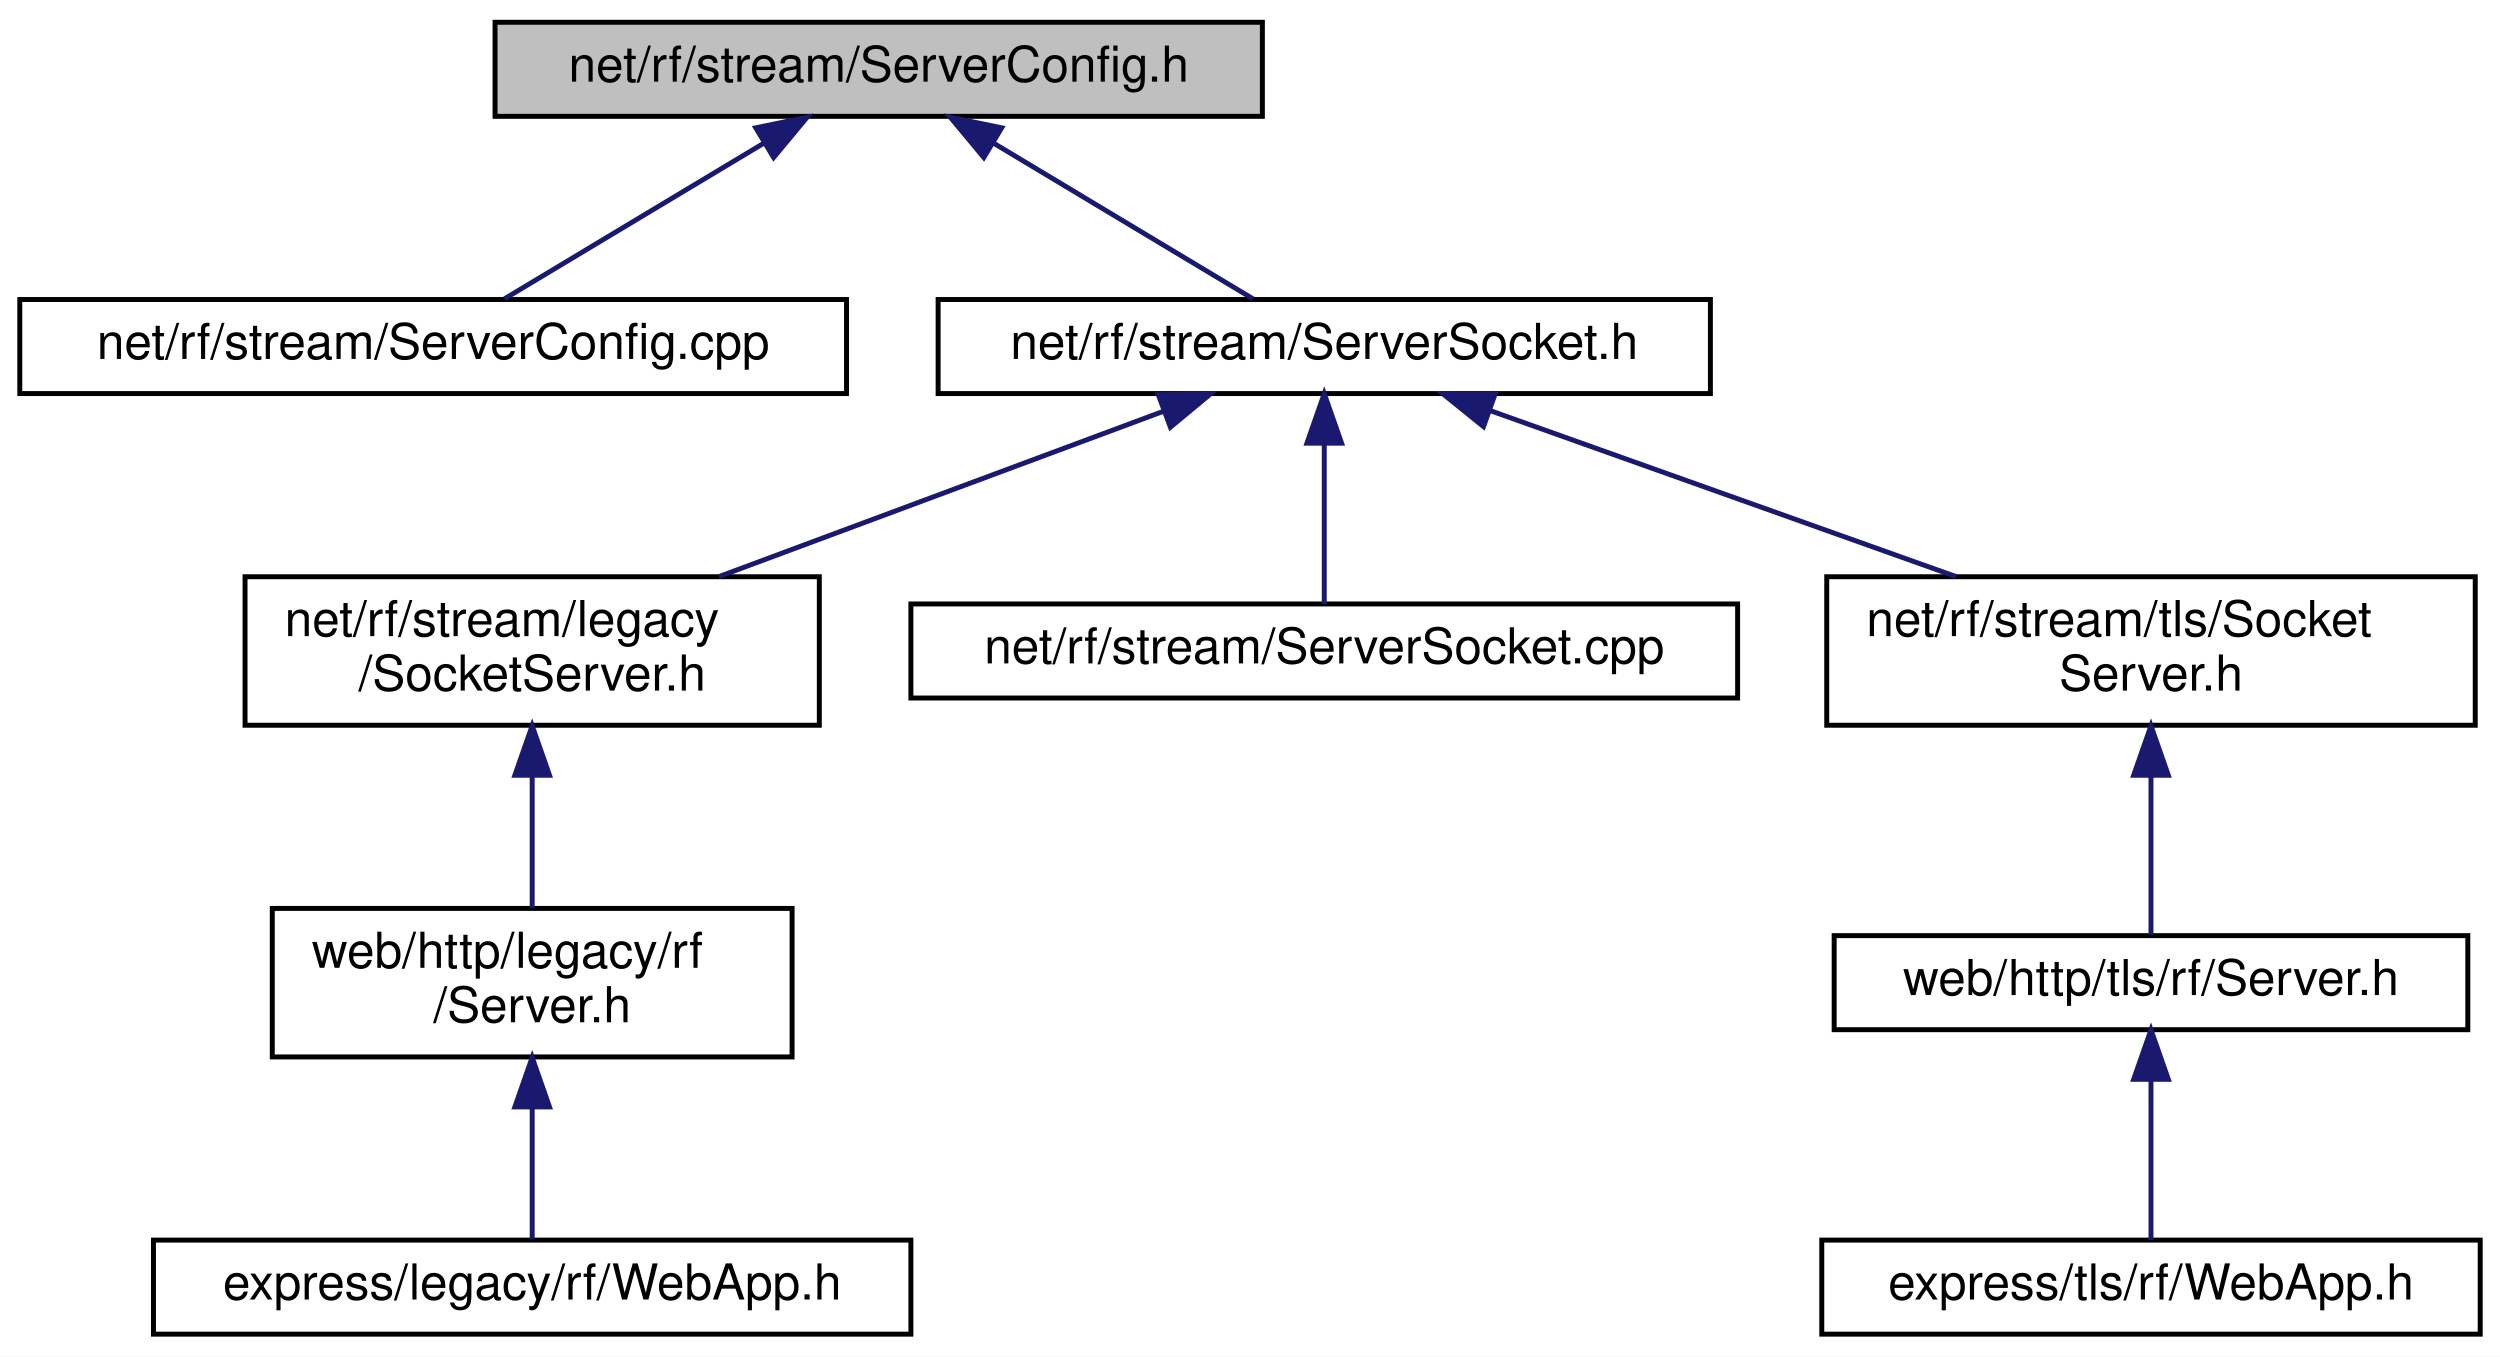
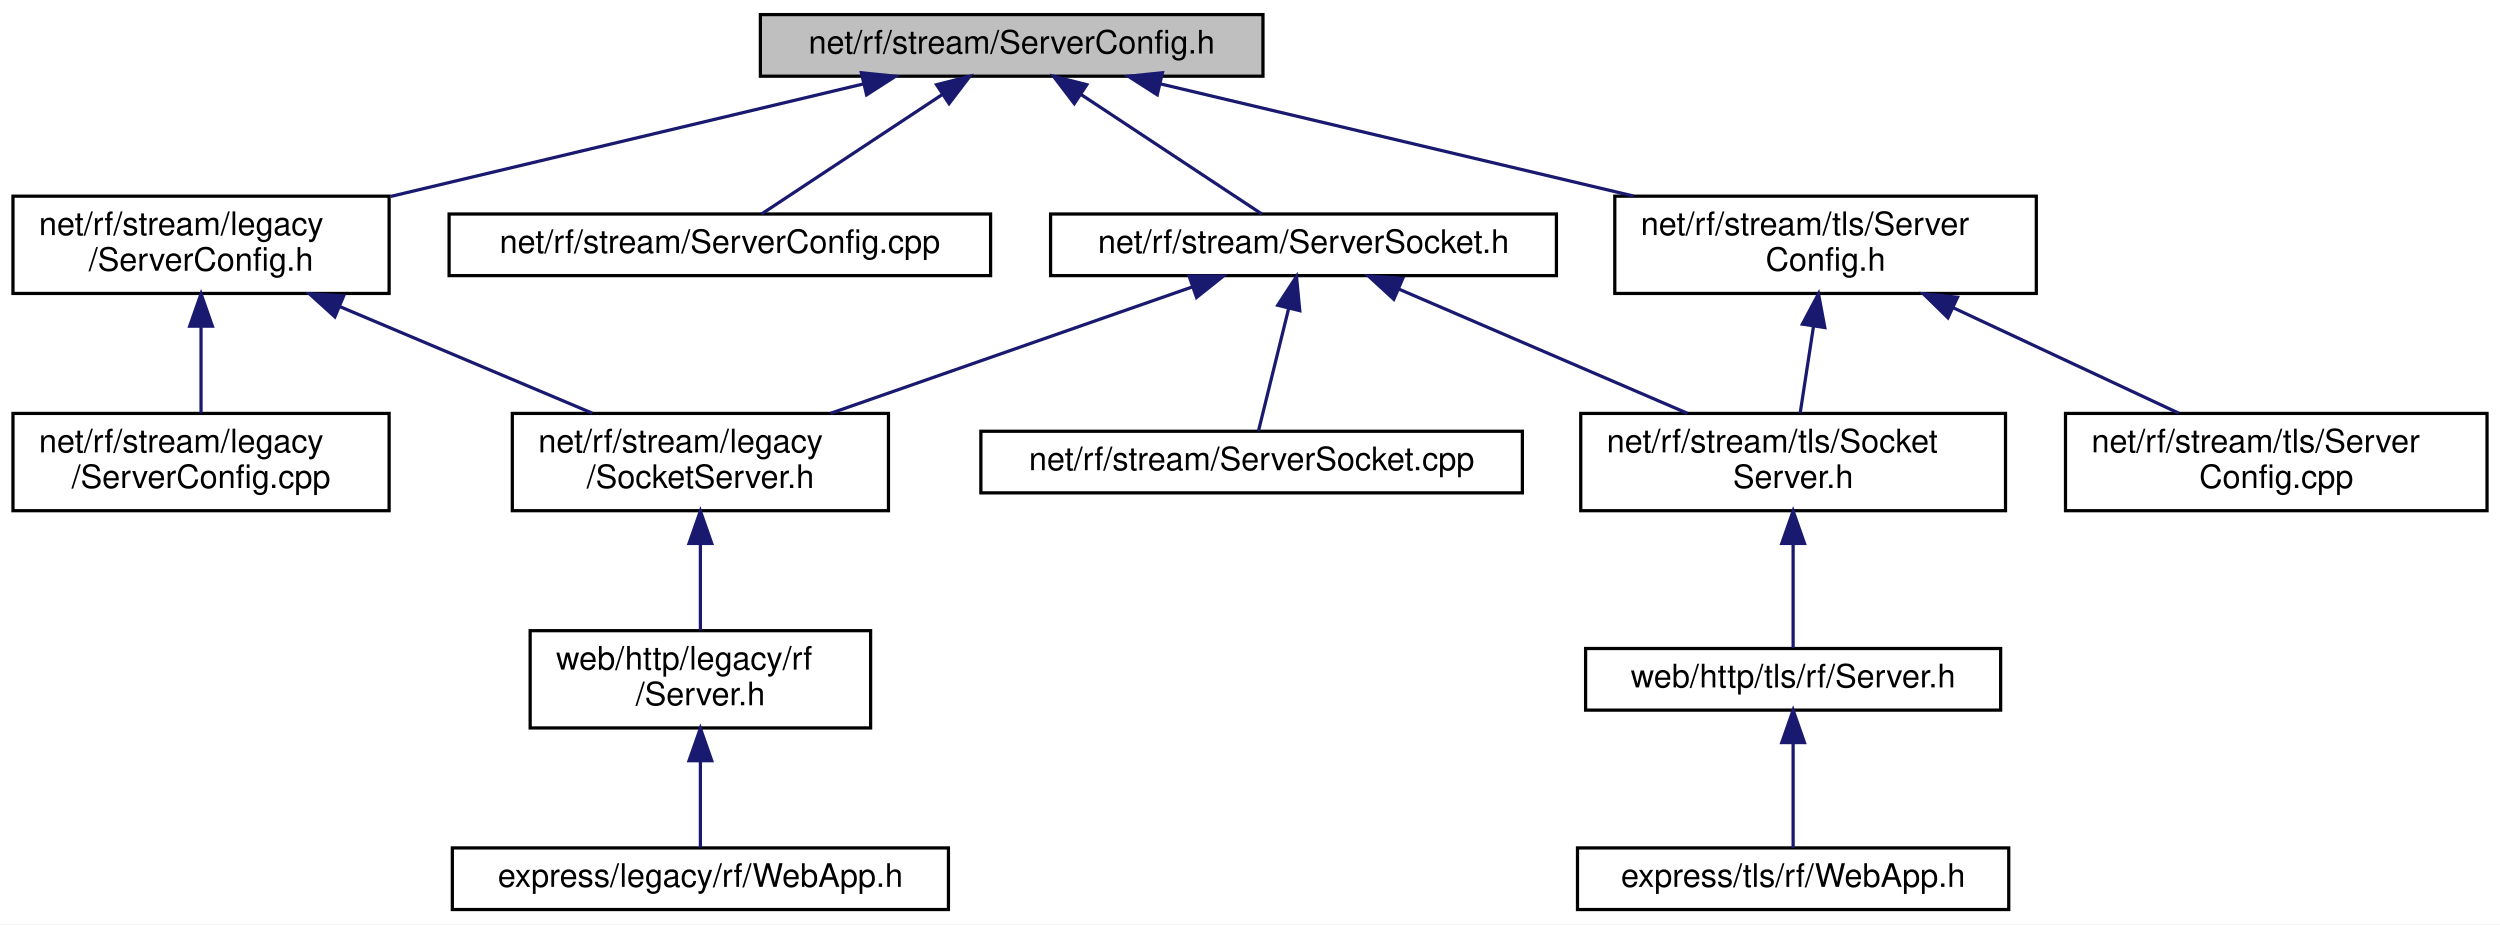
- <svg xmlns="http://www.w3.org/2000/svg" xmlns:xlink="http://www.w3.org/1999/xlink" width="505pt" height="274pt" viewBox="0.00 0.00 505.00 274.00">
-   <g id="graph0" class="graph" transform="scale(1 1) rotate(0) translate(4 270)">
-     <polygon fill="white" stroke="transparent" points="-4,4 -4,-270 501,-270 501,4 -4,4" />
+ <svg xmlns="http://www.w3.org/2000/svg" xmlns:xlink="http://www.w3.org/1999/xlink" width="771pt" height="285pt" viewBox="0.00 0.00 771.00 285.00">
+   <g id="graph0" class="graph" transform="scale(1 1) rotate(0) translate(4 281)">
+     <polygon fill="white" stroke="transparent" points="-4,4 -4,-281 767,-281 767,4 -4,4" />
    <g id="node1" class="node">
      <g id="a_node1">
        <a xlink:title=" ">
-           <polygon fill="#bfbfbf" stroke="black" points="96,-246.5 96,-265.5 251,-265.5 251,-246.5 96,-246.5" />
-           <text text-anchor="middle" x="173.5" y="-253.5" font-family="Helvetica,sans-Serif" font-size="10.00">net/rf/stream/ServerConfig.h</text>
+           <polygon fill="#bfbfbf" stroke="black" points="230.5,-257.5 230.5,-276.5 385.5,-276.5 385.5,-257.5 230.5,-257.5" />
+           <text text-anchor="middle" x="308" y="-264.5" font-family="Helvetica,sans-Serif" font-size="10.00">net/rf/stream/ServerConfig.h</text>
        </a>
      </g>
    </g>
    <g id="node2" class="node">
      <g id="a_node2">
-         <a xlink:href="rf_2stream_2_server_config_8cpp.html" target="_top" xlink:title=" ">
-           <polygon fill="white" stroke="black" points="0,-190.5 0,-209.5 167,-209.5 167,-190.5 0,-190.5" />
-           <text text-anchor="middle" x="83.5" y="-197.5" font-family="Helvetica,sans-Serif" font-size="10.00">net/rf/stream/ServerConfig.cpp</text>
+         <a xlink:href="rf_2stream_2legacy_2_server_config_8h.html" target="_top" xlink:title=" ">
+           <polygon fill="white" stroke="black" points="0,-190.5 0,-220.5 116,-220.5 116,-190.5 0,-190.5" />
+           <text text-anchor="start" x="8" y="-208.5" font-family="Helvetica,sans-Serif" font-size="10.00">net/rf/stream/legacy</text>
+           <text text-anchor="middle" x="58" y="-197.5" font-family="Helvetica,sans-Serif" font-size="10.00">/ServerConfig.h</text>
        </a>
      </g>
    </g>
    <g id="edge1" class="edge">
-       <path fill="none" stroke="midnightblue" d="M150.46,-241.18C133.9,-231.24 112.08,-218.15 97.92,-209.65" />
-       <polygon fill="midnightblue" stroke="midnightblue" points="148.66,-244.18 159.04,-246.32 152.27,-238.18 148.66,-244.18" />
+       <path fill="none" stroke="midnightblue" d="M262.2,-255.1C221.21,-245.34 160.89,-230.99 116.44,-220.41" />
+       <polygon fill="midnightblue" stroke="midnightblue" points="261.64,-258.56 272.18,-257.48 263.26,-251.75 261.64,-258.56" />
+     </g>
+     <g id="node7" class="node">
+       <g id="a_node7">
+         <a xlink:href="rf_2stream_2_server_config_8cpp.html" target="_top" xlink:title=" ">
+           <polygon fill="white" stroke="black" points="134.5,-196 134.5,-215 301.5,-215 301.5,-196 134.5,-196" />
+           <text text-anchor="middle" x="218" y="-203" font-family="Helvetica,sans-Serif" font-size="10.00">net/rf/stream/ServerConfig.cpp</text>
+         </a>
+       </g>
+     </g>
+     <g id="edge6" class="edge">
+       <path fill="none" stroke="midnightblue" d="M286.72,-251.93C269.37,-240.46 245.43,-224.63 230.87,-215.01" />
+       <polygon fill="midnightblue" stroke="midnightblue" points="284.83,-254.88 295.11,-257.48 288.69,-249.04 284.83,-254.88" />
+     </g>
+     <g id="node8" class="node">
+       <g id="a_node8">
+         <a xlink:href="net_2rf_2stream_2_server_socket_8h.html" target="_top" xlink:title=" ">
+           <polygon fill="white" stroke="black" points="320,-196 320,-215 476,-215 476,-196 320,-196" />
+           <text text-anchor="middle" x="398" y="-203" font-family="Helvetica,sans-Serif" font-size="10.00">net/rf/stream/ServerSocket.h</text>
+         </a>
+       </g>
+     </g>
+     <g id="edge7" class="edge">
+       <path fill="none" stroke="midnightblue" d="M329.28,-251.93C346.63,-240.46 370.57,-224.63 385.13,-215.01" />
+       <polygon fill="midnightblue" stroke="midnightblue" points="327.31,-249.04 320.89,-257.48 331.17,-254.88 327.31,-249.04" />
+     </g>
+     <g id="node13" class="node">
+       <g id="a_node13">
+         <a xlink:href="rf_2stream_2tls_2_server_config_8h.html" target="_top" xlink:title=" ">
+           <polygon fill="white" stroke="black" points="494,-190.5 494,-220.5 624,-220.5 624,-190.5 494,-190.5" />
+           <text text-anchor="start" x="502" y="-208.5" font-family="Helvetica,sans-Serif" font-size="10.00">net/rf/stream/tls/Server</text>
+           <text text-anchor="middle" x="559" y="-197.5" font-family="Helvetica,sans-Serif" font-size="10.00">Config.h</text>
+         </a>
+       </g>
+     </g>
+     <g id="edge13" class="edge">
+       <path fill="none" stroke="midnightblue" d="M353.95,-255.11C394.96,-245.39 455.25,-231.1 499.84,-220.52" />
+       <polygon fill="midnightblue" stroke="midnightblue" points="352.89,-251.76 343.96,-257.48 354.5,-258.57 352.89,-251.76" />
    </g>
    <g id="node3" class="node">
      <g id="a_node3">
-         <a xlink:href="net_2rf_2stream_2_server_socket_8h.html" target="_top" xlink:title=" ">
-           <polygon fill="white" stroke="black" points="185.5,-190.5 185.5,-209.5 341.5,-209.5 341.5,-190.5 185.5,-190.5" />
-           <text text-anchor="middle" x="263.5" y="-197.5" font-family="Helvetica,sans-Serif" font-size="10.00">net/rf/stream/ServerSocket.h</text>
+         <a xlink:href="rf_2stream_2legacy_2_server_config_8cpp.html" target="_top" xlink:title=" ">
+           <polygon fill="white" stroke="black" points="0,-123.5 0,-153.5 116,-153.5 116,-123.5 0,-123.5" />
+           <text text-anchor="start" x="8" y="-141.5" font-family="Helvetica,sans-Serif" font-size="10.00">net/rf/stream/legacy</text>
+           <text text-anchor="middle" x="58" y="-130.5" font-family="Helvetica,sans-Serif" font-size="10.00">/ServerConfig.cpp</text>
        </a>
      </g>
    </g>
    <g id="edge2" class="edge">
-       <path fill="none" stroke="midnightblue" d="M196.54,-241.18C213.1,-231.24 234.92,-218.15 249.08,-209.65" />
-       <polygon fill="midnightblue" stroke="midnightblue" points="194.73,-238.18 187.96,-246.32 198.34,-244.18 194.73,-238.18" />
+       <path fill="none" stroke="midnightblue" d="M58,-180.11C58,-171.15 58,-161.32 58,-153.58" />
+       <polygon fill="midnightblue" stroke="midnightblue" points="54.5,-180.4 58,-190.4 61.5,-180.4 54.5,-180.4" />
    </g>
    <g id="node4" class="node">
      <g id="a_node4">
        <a xlink:href="net_2rf_2stream_2legacy_2_socket_server_8h.html" target="_top" xlink:title=" ">
-           <polygon fill="white" stroke="black" points="45.5,-123.5 45.5,-153.5 161.5,-153.5 161.5,-123.5 45.5,-123.5" />
-           <text text-anchor="start" x="53.5" y="-141.5" font-family="Helvetica,sans-Serif" font-size="10.00">net/rf/stream/legacy</text>
-           <text text-anchor="middle" x="103.5" y="-130.5" font-family="Helvetica,sans-Serif" font-size="10.00">/SocketServer.h</text>
+           <polygon fill="white" stroke="black" points="154,-123.5 154,-153.5 270,-153.5 270,-123.5 154,-123.5" />
+           <text text-anchor="start" x="162" y="-141.5" font-family="Helvetica,sans-Serif" font-size="10.00">net/rf/stream/legacy</text>
+           <text text-anchor="middle" x="212" y="-130.5" font-family="Helvetica,sans-Serif" font-size="10.00">/SocketServer.h</text>
        </a>
      </g>
    </g>
    <g id="edge3" class="edge">
-       <path fill="none" stroke="midnightblue" d="M231.17,-186.98C205.15,-177.3 168.55,-163.69 141.21,-153.52" />
-       <polygon fill="midnightblue" stroke="midnightblue" points="229.98,-190.27 240.58,-190.48 232.42,-183.71 229.98,-190.27" />
-     </g>
-     <g id="node7" class="node">
-       <g id="a_node7">
-         <a xlink:href="rf_2stream_2_server_socket_8cpp.html" target="_top" xlink:title=" ">
-           <polygon fill="white" stroke="black" points="180,-129 180,-148 347,-148 347,-129 180,-129" />
-           <text text-anchor="middle" x="263.5" y="-136" font-family="Helvetica,sans-Serif" font-size="10.00">net/rf/stream/ServerSocket.cpp</text>
-         </a>
-       </g>
-     </g>
-     <g id="edge6" class="edge">
-       <path fill="none" stroke="midnightblue" d="M263.5,-180.32C263.5,-169.5 263.5,-156.4 263.5,-148.01" />
-       <polygon fill="midnightblue" stroke="midnightblue" points="260,-180.48 263.5,-190.48 267,-180.48 260,-180.48" />
-     </g>
-     <g id="node8" class="node">
-       <g id="a_node8">
-         <a xlink:href="net_2rf_2stream_2tls_2_socket_server_8h.html" target="_top" xlink:title=" ">
-           <polygon fill="white" stroke="black" points="365,-123.5 365,-153.5 496,-153.5 496,-123.5 365,-123.5" />
-           <text text-anchor="start" x="373" y="-141.5" font-family="Helvetica,sans-Serif" font-size="10.00">net/rf/stream/tls/Socket</text>
-           <text text-anchor="middle" x="430.5" y="-130.5" font-family="Helvetica,sans-Serif" font-size="10.00">Server.h</text>
-         </a>
-       </g>
-     </g>
-     <g id="edge7" class="edge">
-       <path fill="none" stroke="midnightblue" d="M296.89,-187.1C324.06,-177.42 362.47,-163.74 391.14,-153.52" />
-       <polygon fill="midnightblue" stroke="midnightblue" points="295.67,-183.82 287.43,-190.48 298.02,-190.42 295.67,-183.82" />
+       <path fill="none" stroke="midnightblue" d="M100.87,-186.41C125.45,-176.03 155.86,-163.2 178.65,-153.58" />
+       <polygon fill="midnightblue" stroke="midnightblue" points="99.27,-183.28 91.42,-190.4 101.99,-189.73 99.27,-183.28" />
    </g>
    <g id="node5" class="node">
      <g id="a_node5">
        <a xlink:href="legacy_2rf_2_server_8h.html" target="_top" xlink:title=" ">
-           <polygon fill="white" stroke="black" points="51,-56.5 51,-86.5 156,-86.5 156,-56.5 51,-56.5" />
-           <text text-anchor="start" x="59" y="-74.5" font-family="Helvetica,sans-Serif" font-size="10.00">web/http/legacy/rf</text>
-           <text text-anchor="middle" x="103.5" y="-63.5" font-family="Helvetica,sans-Serif" font-size="10.00">/Server.h</text>
+           <polygon fill="white" stroke="black" points="159.5,-56.5 159.5,-86.5 264.5,-86.5 264.5,-56.5 159.5,-56.5" />
+           <text text-anchor="start" x="167.5" y="-74.5" font-family="Helvetica,sans-Serif" font-size="10.00">web/http/legacy/rf</text>
+           <text text-anchor="middle" x="212" y="-63.5" font-family="Helvetica,sans-Serif" font-size="10.00">/Server.h</text>
        </a>
      </g>
    </g>
    <g id="edge4" class="edge">
-       <path fill="none" stroke="midnightblue" d="M103.5,-113.11C103.5,-104.15 103.5,-94.32 103.5,-86.58" />
-       <polygon fill="midnightblue" stroke="midnightblue" points="100,-113.4 103.5,-123.4 107,-113.4 100,-113.4" />
+       <path fill="none" stroke="midnightblue" d="M212,-113.11C212,-104.15 212,-94.32 212,-86.58" />
+       <polygon fill="midnightblue" stroke="midnightblue" points="208.5,-113.4 212,-123.4 215.5,-113.4 208.5,-113.4" />
    </g>
    <g id="node6" class="node">
      <g id="a_node6">
        <a xlink:href="legacy_2rf_2_web_app_8h.html" target="_top" xlink:title=" ">
-           <polygon fill="white" stroke="black" points="27,-0.5 27,-19.5 180,-19.5 180,-0.5 27,-0.5" />
-           <text text-anchor="middle" x="103.5" y="-7.5" font-family="Helvetica,sans-Serif" font-size="10.00">express/legacy/rf/WebApp.h</text>
+           <polygon fill="white" stroke="black" points="135.5,-0.5 135.5,-19.5 288.5,-19.5 288.5,-0.5 135.5,-0.5" />
+           <text text-anchor="middle" x="212" y="-7.5" font-family="Helvetica,sans-Serif" font-size="10.00">express/legacy/rf/WebApp.h</text>
        </a>
      </g>
    </g>
    <g id="edge5" class="edge">
-       <path fill="none" stroke="midnightblue" d="M103.5,-46.29C103.5,-36.86 103.5,-26.65 103.5,-19.66" />
-       <polygon fill="midnightblue" stroke="midnightblue" points="100,-46.4 103.5,-56.4 107,-46.4 100,-46.4" />
+       <path fill="none" stroke="midnightblue" d="M212,-46.29C212,-36.86 212,-26.65 212,-19.66" />
+       <polygon fill="midnightblue" stroke="midnightblue" points="208.5,-46.4 212,-56.4 215.5,-46.4 208.5,-46.4" />
+     </g>
+     <g id="edge8" class="edge">
+       <path fill="none" stroke="midnightblue" d="M363.63,-192.49C332.1,-181.47 285.38,-165.14 252.14,-153.53" />
+       <polygon fill="midnightblue" stroke="midnightblue" points="362.71,-195.87 373.3,-195.87 365.02,-189.27 362.71,-195.87" />
    </g>
    <g id="node9" class="node">
      <g id="a_node9">
-         <a xlink:href="tls_2rf_2_server_8h.html" target="_top" xlink:title=" ">
-           <polygon fill="white" stroke="black" points="366.5,-62 366.5,-81 494.5,-81 494.5,-62 366.5,-62" />
-           <text text-anchor="middle" x="430.5" y="-69" font-family="Helvetica,sans-Serif" font-size="10.00">web/http/tls/rf/Server.h</text>
-         </a>
-       </g>
-     </g>
-     <g id="edge8" class="edge">
-       <path fill="none" stroke="midnightblue" d="M430.5,-113.25C430.5,-102.02 430.5,-89.38 430.5,-81.19" />
-       <polygon fill="midnightblue" stroke="midnightblue" points="427,-113.4 430.5,-123.4 434,-113.4 427,-113.4" />
-     </g>
-     <g id="node10" class="node">
-       <g id="a_node10">
-         <a xlink:href="tls_2rf_2_web_app_8h.html" target="_top" xlink:title=" ">
-           <polygon fill="white" stroke="black" points="364,-0.5 364,-19.5 497,-19.5 497,-0.5 364,-0.5" />
-           <text text-anchor="middle" x="430.5" y="-7.5" font-family="Helvetica,sans-Serif" font-size="10.00">express/tls/rf/WebApp.h</text>
+         <a xlink:href="rf_2stream_2_server_socket_8cpp.html" target="_top" xlink:title=" ">
+           <polygon fill="white" stroke="black" points="298.5,-129 298.5,-148 465.5,-148 465.5,-129 298.5,-129" />
+           <text text-anchor="middle" x="382" y="-136" font-family="Helvetica,sans-Serif" font-size="10.00">net/rf/stream/ServerSocket.cpp</text>
        </a>
      </g>
    </g>
    <g id="edge9" class="edge">
-       <path fill="none" stroke="midnightblue" d="M430.5,-51.82C430.5,-41 430.5,-27.9 430.5,-19.51" />
-       <polygon fill="midnightblue" stroke="midnightblue" points="427,-51.98 430.5,-61.98 434,-51.98 427,-51.98" />
+       <path fill="none" stroke="midnightblue" d="M393.43,-185.91C390.37,-173.49 386.48,-157.72 384.12,-148.13" />
+       <polygon fill="midnightblue" stroke="midnightblue" points="390.05,-186.86 395.84,-195.73 396.85,-185.19 390.05,-186.86" />
+     </g>
+     <g id="node10" class="node">
+       <g id="a_node10">
+         <a xlink:href="net_2rf_2stream_2tls_2_socket_server_8h.html" target="_top" xlink:title=" ">
+           <polygon fill="white" stroke="black" points="483.5,-123.5 483.5,-153.5 614.5,-153.5 614.5,-123.5 483.5,-123.5" />
+           <text text-anchor="start" x="491.5" y="-141.5" font-family="Helvetica,sans-Serif" font-size="10.00">net/rf/stream/tls/Socket</text>
+           <text text-anchor="middle" x="549" y="-130.5" font-family="Helvetica,sans-Serif" font-size="10.00">Server.h</text>
+         </a>
+       </g>
+     </g>
+     <g id="edge10" class="edge">
+       <path fill="none" stroke="midnightblue" d="M427.24,-191.91C452.81,-180.91 489.9,-164.94 516.41,-153.53" />
+       <polygon fill="midnightblue" stroke="midnightblue" points="425.85,-188.7 418.05,-195.87 428.62,-195.13 425.85,-188.7" />
+     </g>
+     <g id="node11" class="node">
+       <g id="a_node11">
+         <a xlink:href="tls_2rf_2_server_8h.html" target="_top" xlink:title=" ">
+           <polygon fill="white" stroke="black" points="485,-62 485,-81 613,-81 613,-62 485,-62" />
+           <text text-anchor="middle" x="549" y="-69" font-family="Helvetica,sans-Serif" font-size="10.00">web/http/tls/rf/Server.h</text>
+         </a>
+       </g>
+     </g>
+     <g id="edge11" class="edge">
+       <path fill="none" stroke="midnightblue" d="M549,-113.25C549,-102.02 549,-89.38 549,-81.19" />
+       <polygon fill="midnightblue" stroke="midnightblue" points="545.5,-113.4 549,-123.4 552.5,-113.4 545.5,-113.4" />
+     </g>
+     <g id="node12" class="node">
+       <g id="a_node12">
+         <a xlink:href="tls_2rf_2_web_app_8h.html" target="_top" xlink:title=" ">
+           <polygon fill="white" stroke="black" points="482.5,-0.5 482.5,-19.5 615.5,-19.5 615.5,-0.5 482.5,-0.5" />
+           <text text-anchor="middle" x="549" y="-7.5" font-family="Helvetica,sans-Serif" font-size="10.00">express/tls/rf/WebApp.h</text>
+         </a>
+       </g>
+     </g>
+     <g id="edge12" class="edge">
+       <path fill="none" stroke="midnightblue" d="M549,-51.82C549,-41 549,-27.9 549,-19.51" />
+       <polygon fill="midnightblue" stroke="midnightblue" points="545.5,-51.98 549,-61.98 552.5,-51.98 545.5,-51.98" />
+     </g>
+     <g id="edge15" class="edge">
+       <path fill="none" stroke="midnightblue" d="M555.29,-180.4C553.9,-171.37 552.37,-161.41 551.17,-153.58" />
+       <polygon fill="midnightblue" stroke="midnightblue" points="551.85,-181.04 556.83,-190.4 558.77,-179.98 551.85,-181.04" />
+     </g>
+     <g id="node14" class="node">
+       <g id="a_node14">
+         <a xlink:href="rf_2stream_2tls_2_server_config_8cpp.html" target="_top" xlink:title=" ">
+           <polygon fill="white" stroke="black" points="633,-123.5 633,-153.5 763,-153.5 763,-123.5 633,-123.5" />
+           <text text-anchor="start" x="641" y="-141.5" font-family="Helvetica,sans-Serif" font-size="10.00">net/rf/stream/tls/Server</text>
+           <text text-anchor="middle" x="698" y="-130.5" font-family="Helvetica,sans-Serif" font-size="10.00">Config.cpp</text>
+         </a>
+       </g>
+     </g>
+     <g id="edge14" class="edge">
+       <path fill="none" stroke="midnightblue" d="M598.28,-186.13C620.37,-175.8 647.51,-163.11 667.9,-153.58" />
+       <polygon fill="midnightblue" stroke="midnightblue" points="596.74,-182.99 589.16,-190.4 599.7,-189.33 596.74,-182.99" />
    </g>
  </g>
</svg>
